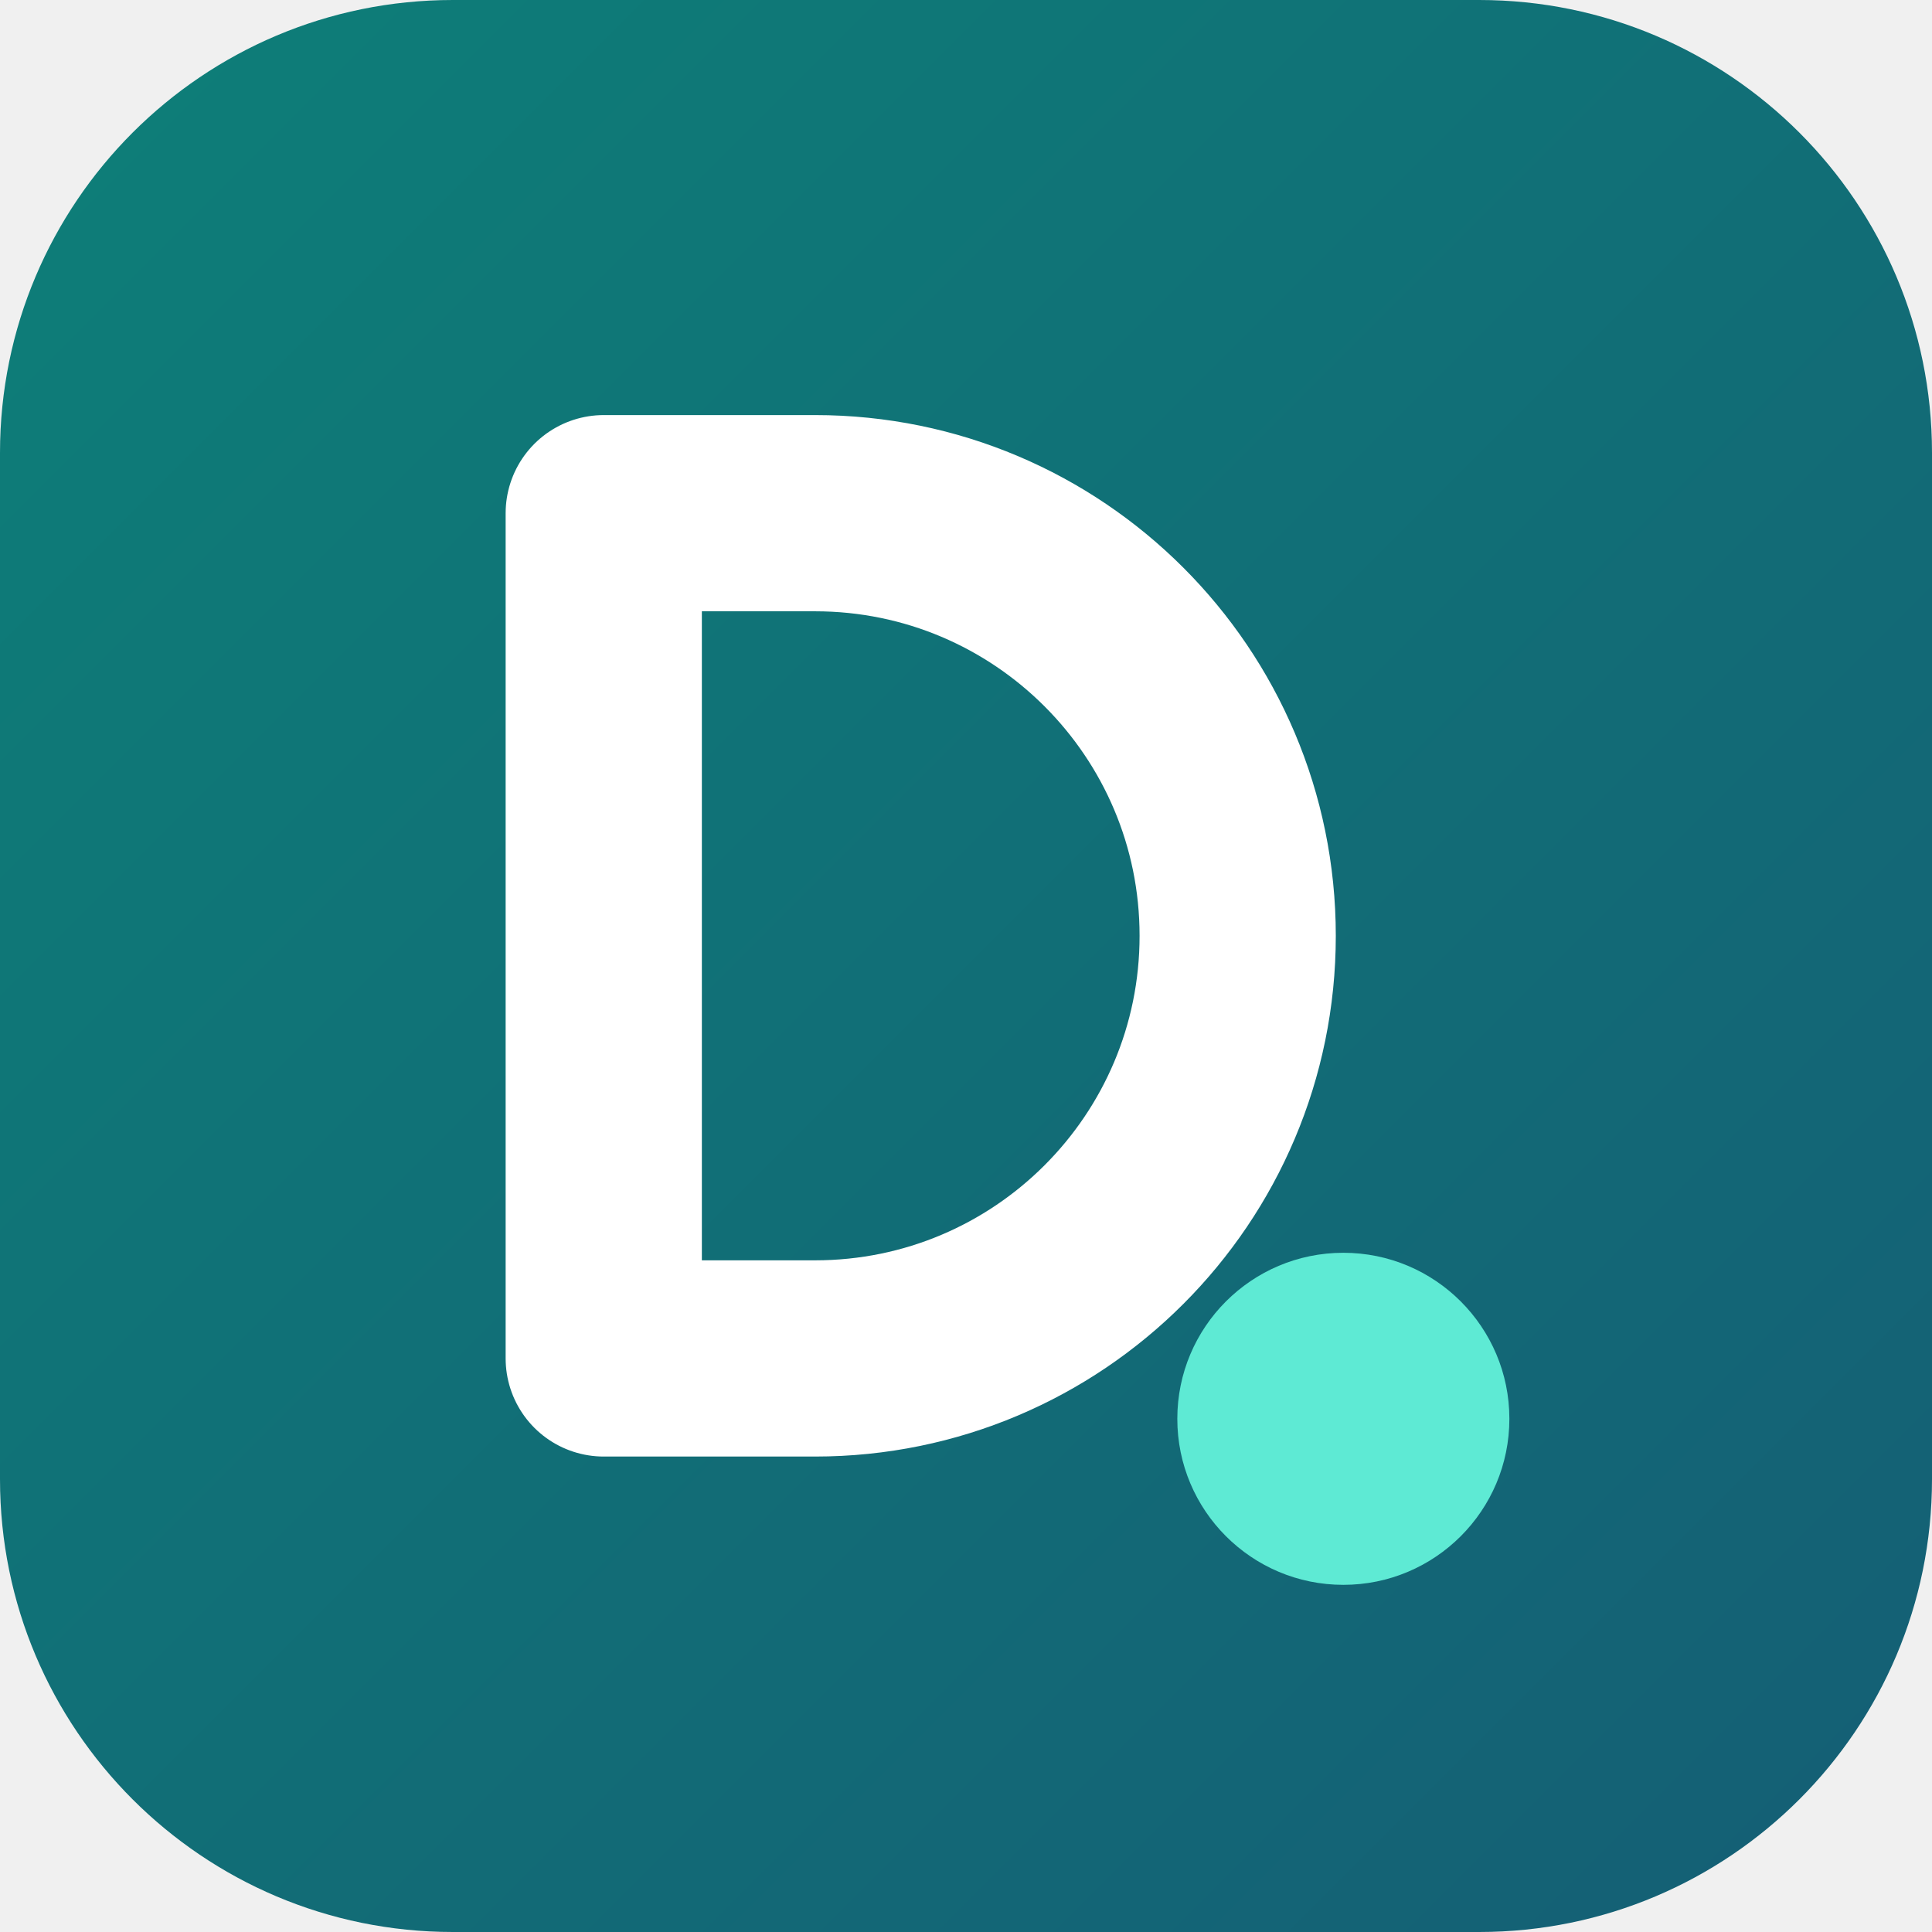
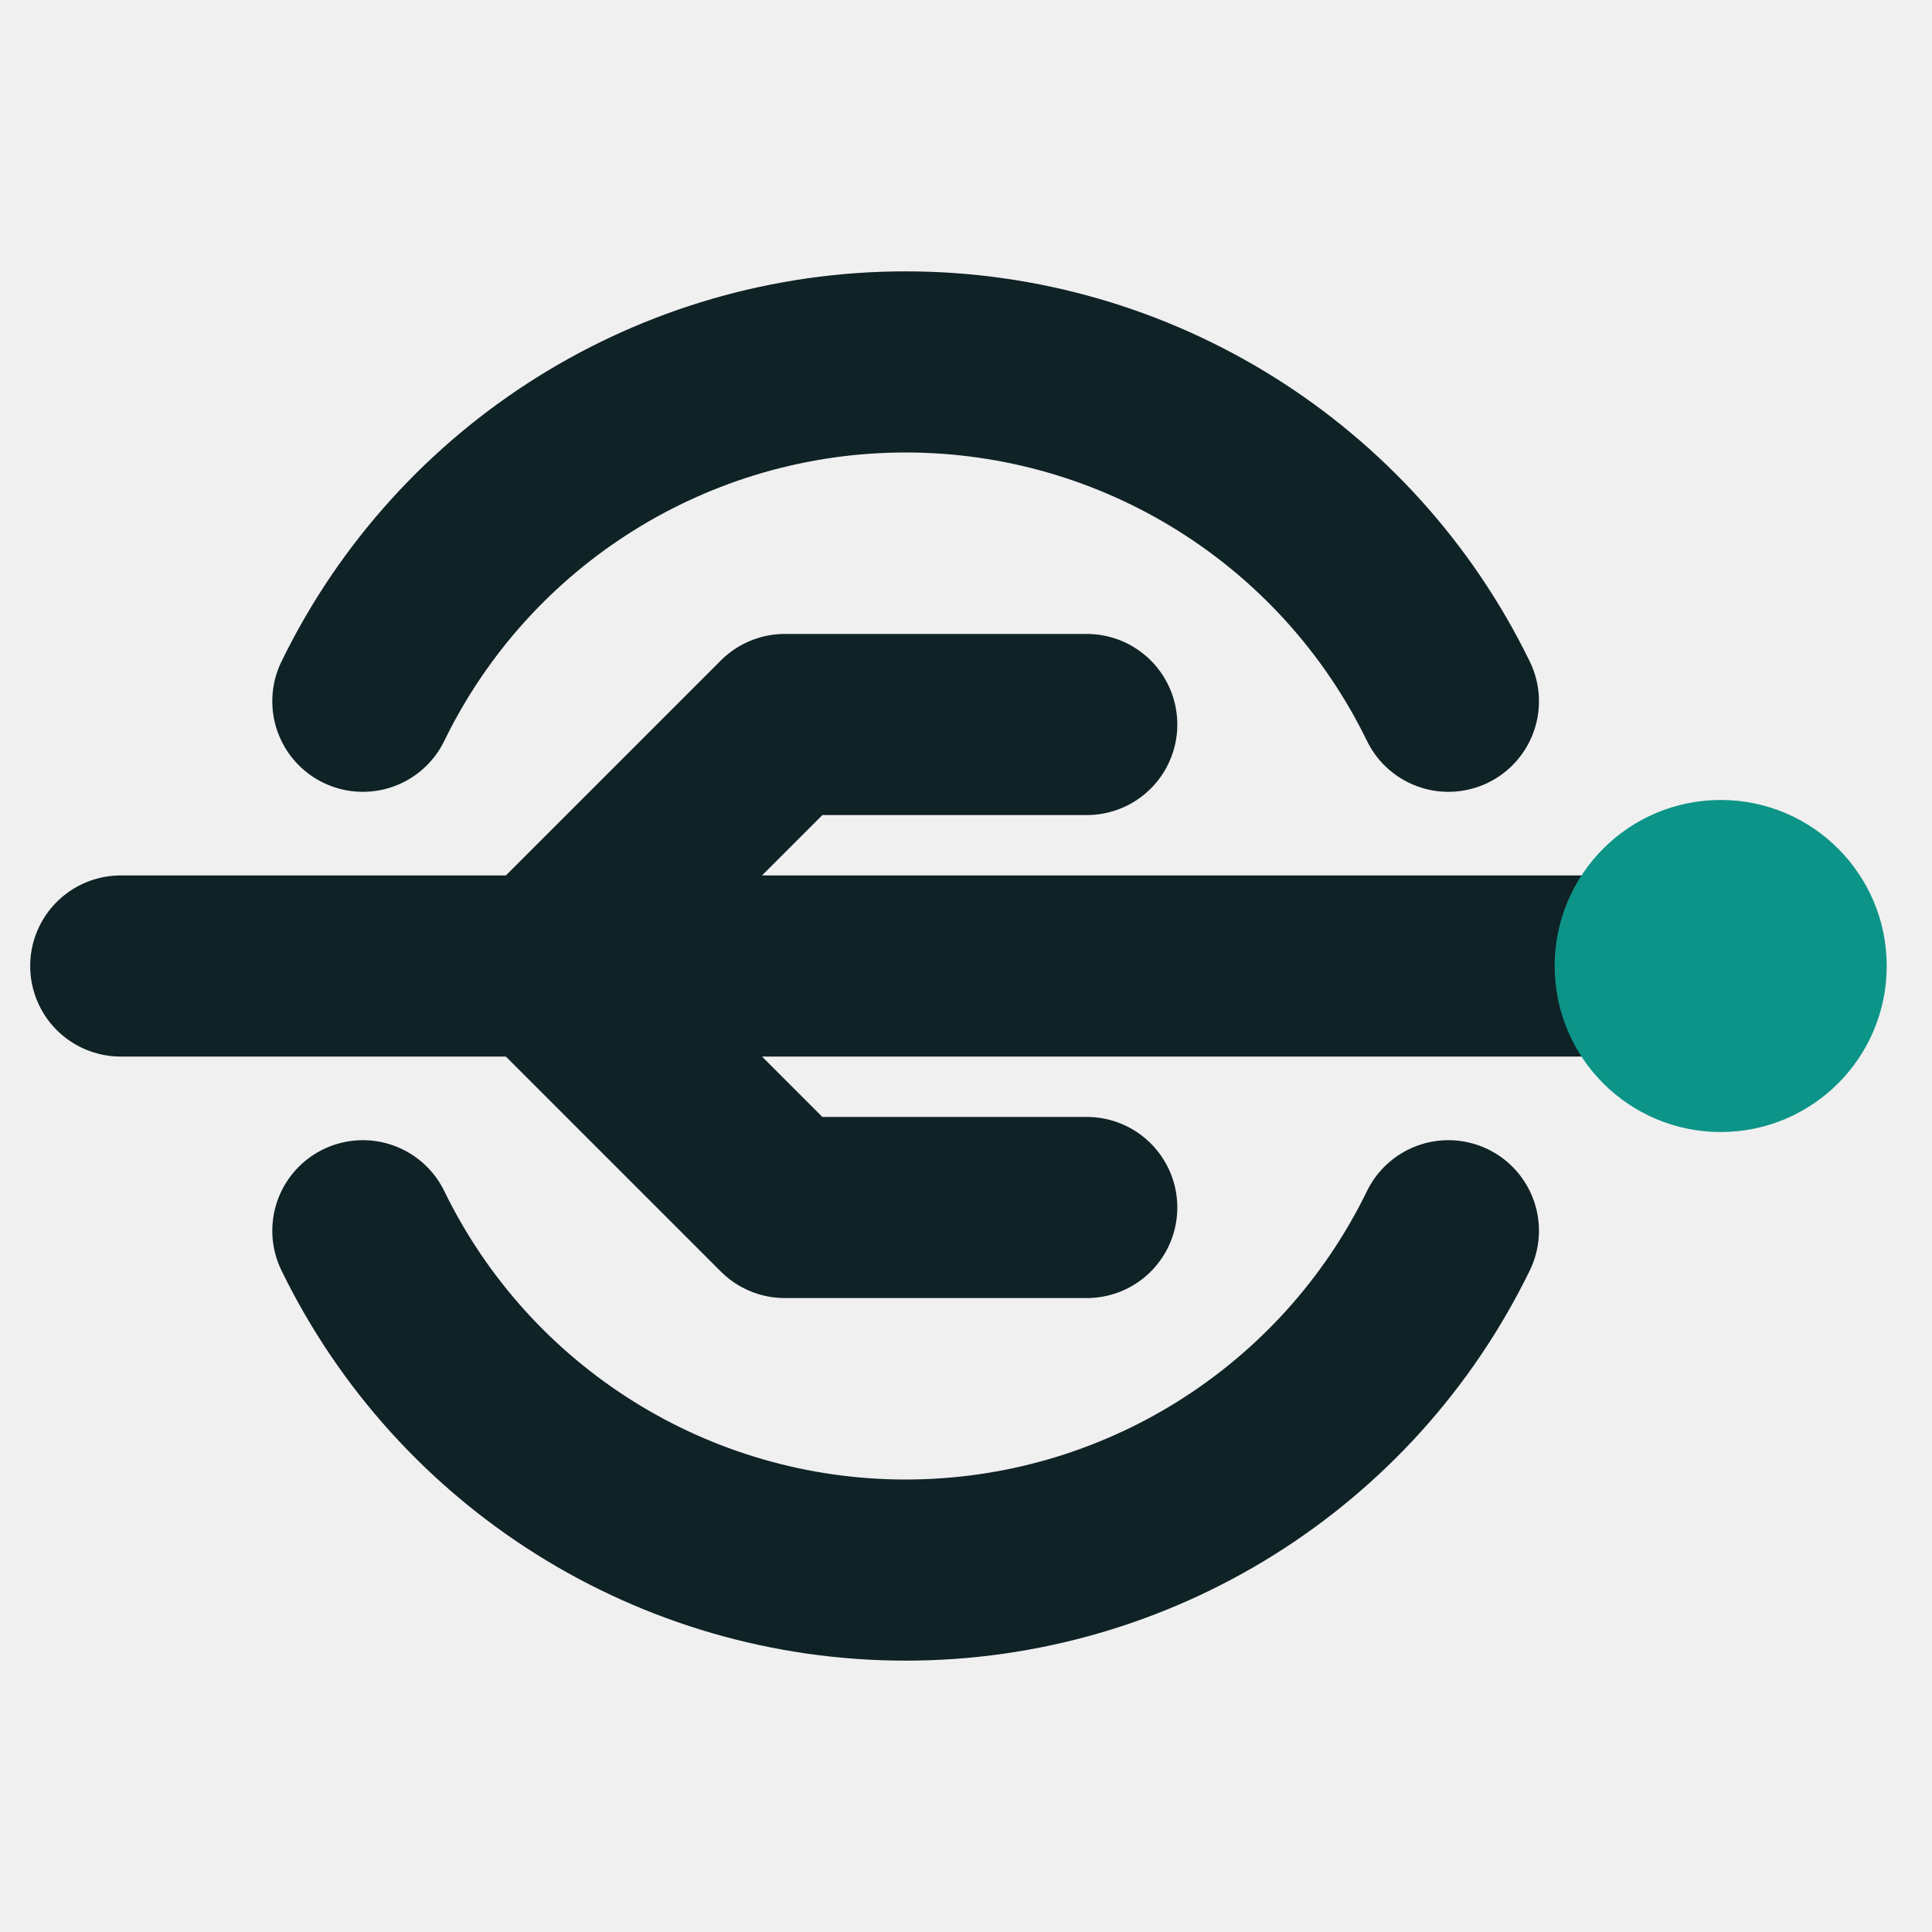
- <svg xmlns="http://www.w3.org/2000/svg" viewBox="0 0 64 64">
-   <defs>
-     <linearGradient id="g" x1="0" y1="0" x2="64" y2="64" gradientUnits="userSpaceOnUse">
-       <stop offset="0" stop-color="#0d7f78" />
-       <stop offset="1" stop-color="#155e75" />
-     </linearGradient>
-   </defs>
-   <rect width="64" height="64" rx="15" fill="url(#g)" />
-   <path d="M20 17v28h7a14 14 0 0 0 0-28z" stroke="#fff" stroke-width="6.5" stroke-linecap="round" stroke-linejoin="round" fill="none" />
-   <circle cx="44.5" cy="47" r="5.5" fill="#5eead4" />
+ <svg xmlns="http://www.w3.org/2000/svg" width="64" height="64" viewBox="0 0 64 64">
+   <style>.i{stroke:#0f2226}.d{fill:#0d9488}@media (prefers-color-scheme:dark){.i{stroke:#e8f1f1}.d{fill:#2dd4bf}}</style>
+   <path d="M12.02 23.23A20 20 0 0 1 47.98 23.23M47.98 40.77A20 20 0 0 1 12.02 40.77M4 32H57M18 32L26 24H36M18 32L26 40H36" fill="none" class="i" stroke-width="6" stroke-linecap="round" stroke-linejoin="round" />
+   <circle class="d" cx="57" cy="32" r="5.5" />
</svg>
